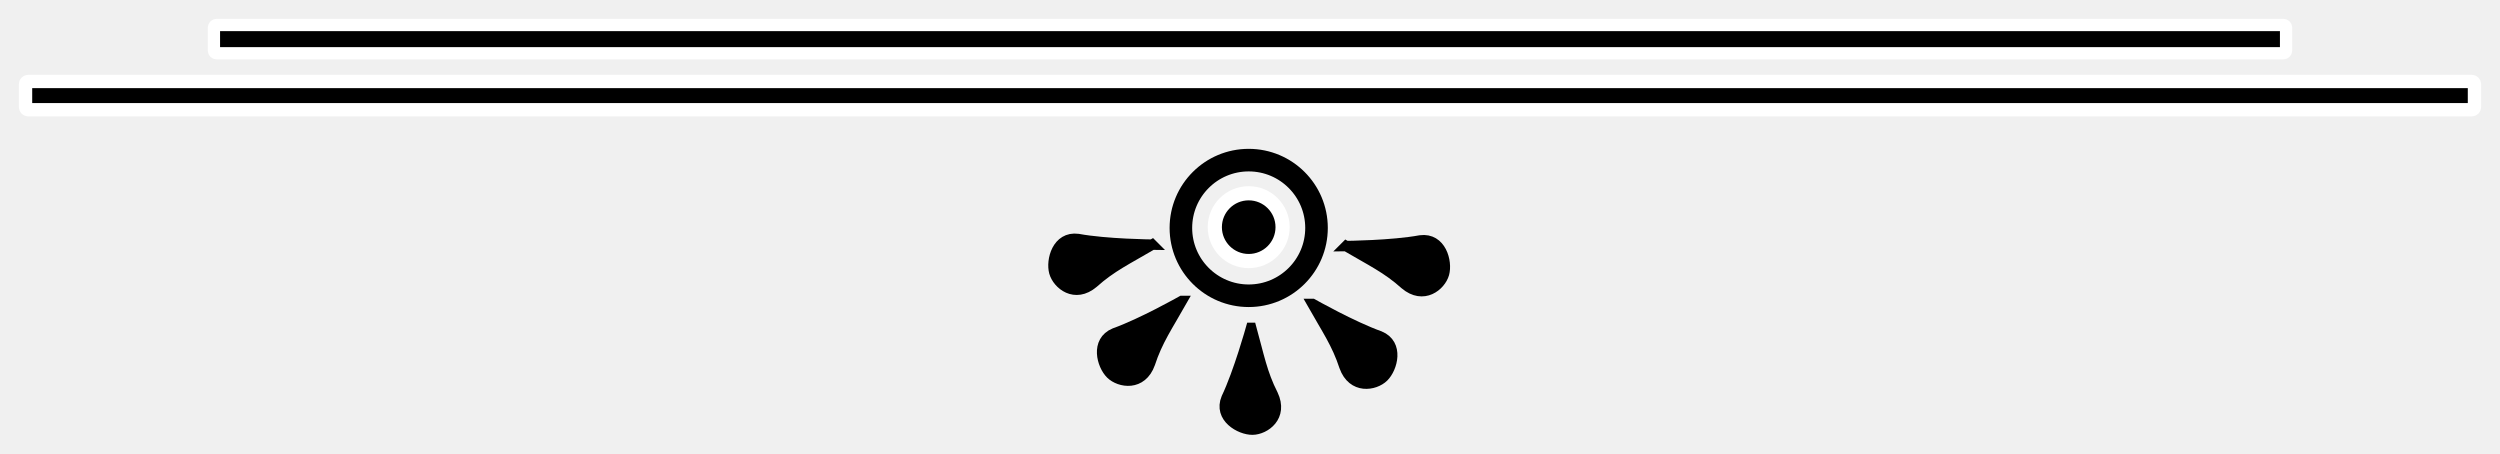
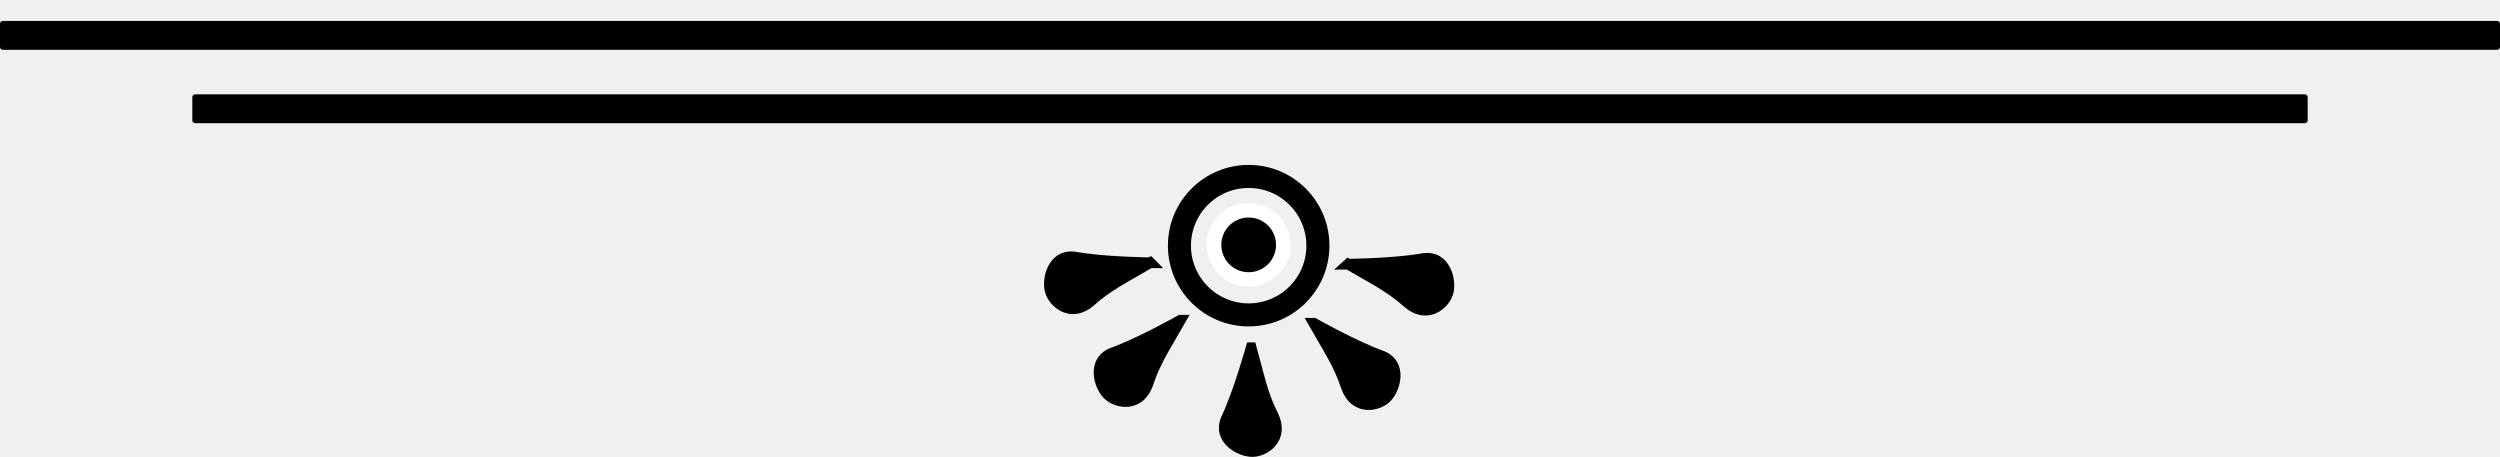
- <svg xmlns="http://www.w3.org/2000/svg" width="265.416" height="48.169" viewBox="0 0 70.225 12.745" version="1.1" id="svg8">
+ <svg xmlns="http://www.w3.org/2000/svg" width="238.478" height="43.584" viewBox="0 0 68.792 12.572" version="1.1" id="svg8">
  <defs id="defs2" />
-   <g transform="translate(-1.325584,-33.4404)" id="layer1">
+   <g transform="translate(-2.042114,-33.08357)" id="layer1">
    <g transform="translate(-0.02338455,-0.08060043)" id="g879">
      <circle r="0.952" cy="39.902" cx="36.425" id="path863" style="fill:#000000;fill-opacity:1;stroke:#ffffff;stroke-width:0.398;stroke-linecap:round;stroke-linejoin:round" />
      <path style="fill:#000000;fill-opacity:1;stroke:#000000;stroke-width:0.294px;stroke-linecap:butt;stroke-linejoin:miter;stroke-opacity:1" d="m 36.494,42.732 c 0,0 -0.346,1.245 -0.693,1.974 -0.226,0.544 0.384,0.887 0.732,0.883 0.347,-0.004 0.862,-0.366 0.57,-0.982 -0.306,-0.601 -0.393,-1.099 -0.608,-1.875 z" id="path835" />
      <path id="path837" d="m 34.545,41.976 c 0,0 -1.125,0.636 -1.886,0.906 -0.544,0.225 -0.355,0.899 -0.107,1.142 0.248,0.243 0.868,0.35 1.098,-0.292 0.209,-0.642 0.499,-1.055 0.896,-1.756 z" style="fill:#000000;fill-opacity:1;stroke:#000000;stroke-width:0.294px;stroke-linecap:butt;stroke-linejoin:miter;stroke-opacity:1" />
      <path style="fill:#000000;fill-opacity:1;stroke:#000000;stroke-width:0.294px;stroke-linecap:butt;stroke-linejoin:miter;stroke-opacity:1" d="m 38.219,42.06 c 0,0 1.125,0.636 1.886,0.906 0.544,0.225 0.355,0.899 0.107,1.142 -0.248,0.243 -0.868,0.35 -1.098,-0.292 -0.209,-0.642 -0.499,-1.055 -0.896,-1.756 z" id="path839" />
      <path style="fill:#000000;fill-opacity:1;stroke:#000000;stroke-width:0.294px;stroke-linecap:butt;stroke-linejoin:miter;stroke-opacity:1" d="m 33.716,40.394 c 0,0 -1.292,-0.012 -2.087,-0.159 -0.584,-0.077 -0.757,0.601 -0.664,0.935 0.094,0.334 0.576,0.737 1.096,0.296 0.502,-0.451 0.959,-0.664 1.654,-1.073 z" id="path841" />
      <path style="fill:#000000;fill-opacity:1;stroke:#000000;stroke-width:0.294px;stroke-linecap:butt;stroke-linejoin:miter;stroke-opacity:1" d="m 39.16,40.434 c 0,0 1.292,-0.012 2.087,-0.159 0.584,-0.077 0.757,0.601 0.664,0.935 -0.094,0.334 -0.576,0.737 -1.096,0.296 -0.502,-0.451 -0.959,-0.664 -1.654,-1.073 z" id="path847" />
      <circle style="fill:none;fill-opacity:1;stroke:#000000;stroke-width:0.634;stroke-linecap:round;stroke-linejoin:round;stroke-opacity:1" id="path849" cx="36.425" cy="39.924" r="1.905" />
    </g>
-     <rect ry="0.078" y="35.729" x="2.042" height="0.794" width="68.792" id="rect832" style="fill:#000000;fill-opacity:1;stroke:#ffffff;stroke-width:0.375;stroke-linecap:round;stroke-linejoin:round" />
-     <rect style="fill:#000000;fill-opacity:1;stroke:#ffffff;stroke-width:0.345;stroke-linecap:round;stroke-linejoin:round" id="rect857" width="58.208" height="0.794" x="7.334" y="34.142" ry="0.078" />
+     <rect ry="0.078" y="33.66" x="2.042" height="0.794" width="68.792" id="rect1" style="fill:#000000;fill-opacity:1;stroke:none;stroke-width:2.646;stroke-linecap:round;stroke-linejoin:round;stroke-dasharray:none" />
+     <rect style="fill:#000000;fill-opacity:1;stroke:none;stroke-width:2.646;stroke-linecap:round;stroke-linejoin:round;stroke-dasharray:none" id="rect857" width="58.208" height="0.794" x="7.334" y="35.68" ry="0.078" />
  </g>
</svg>
